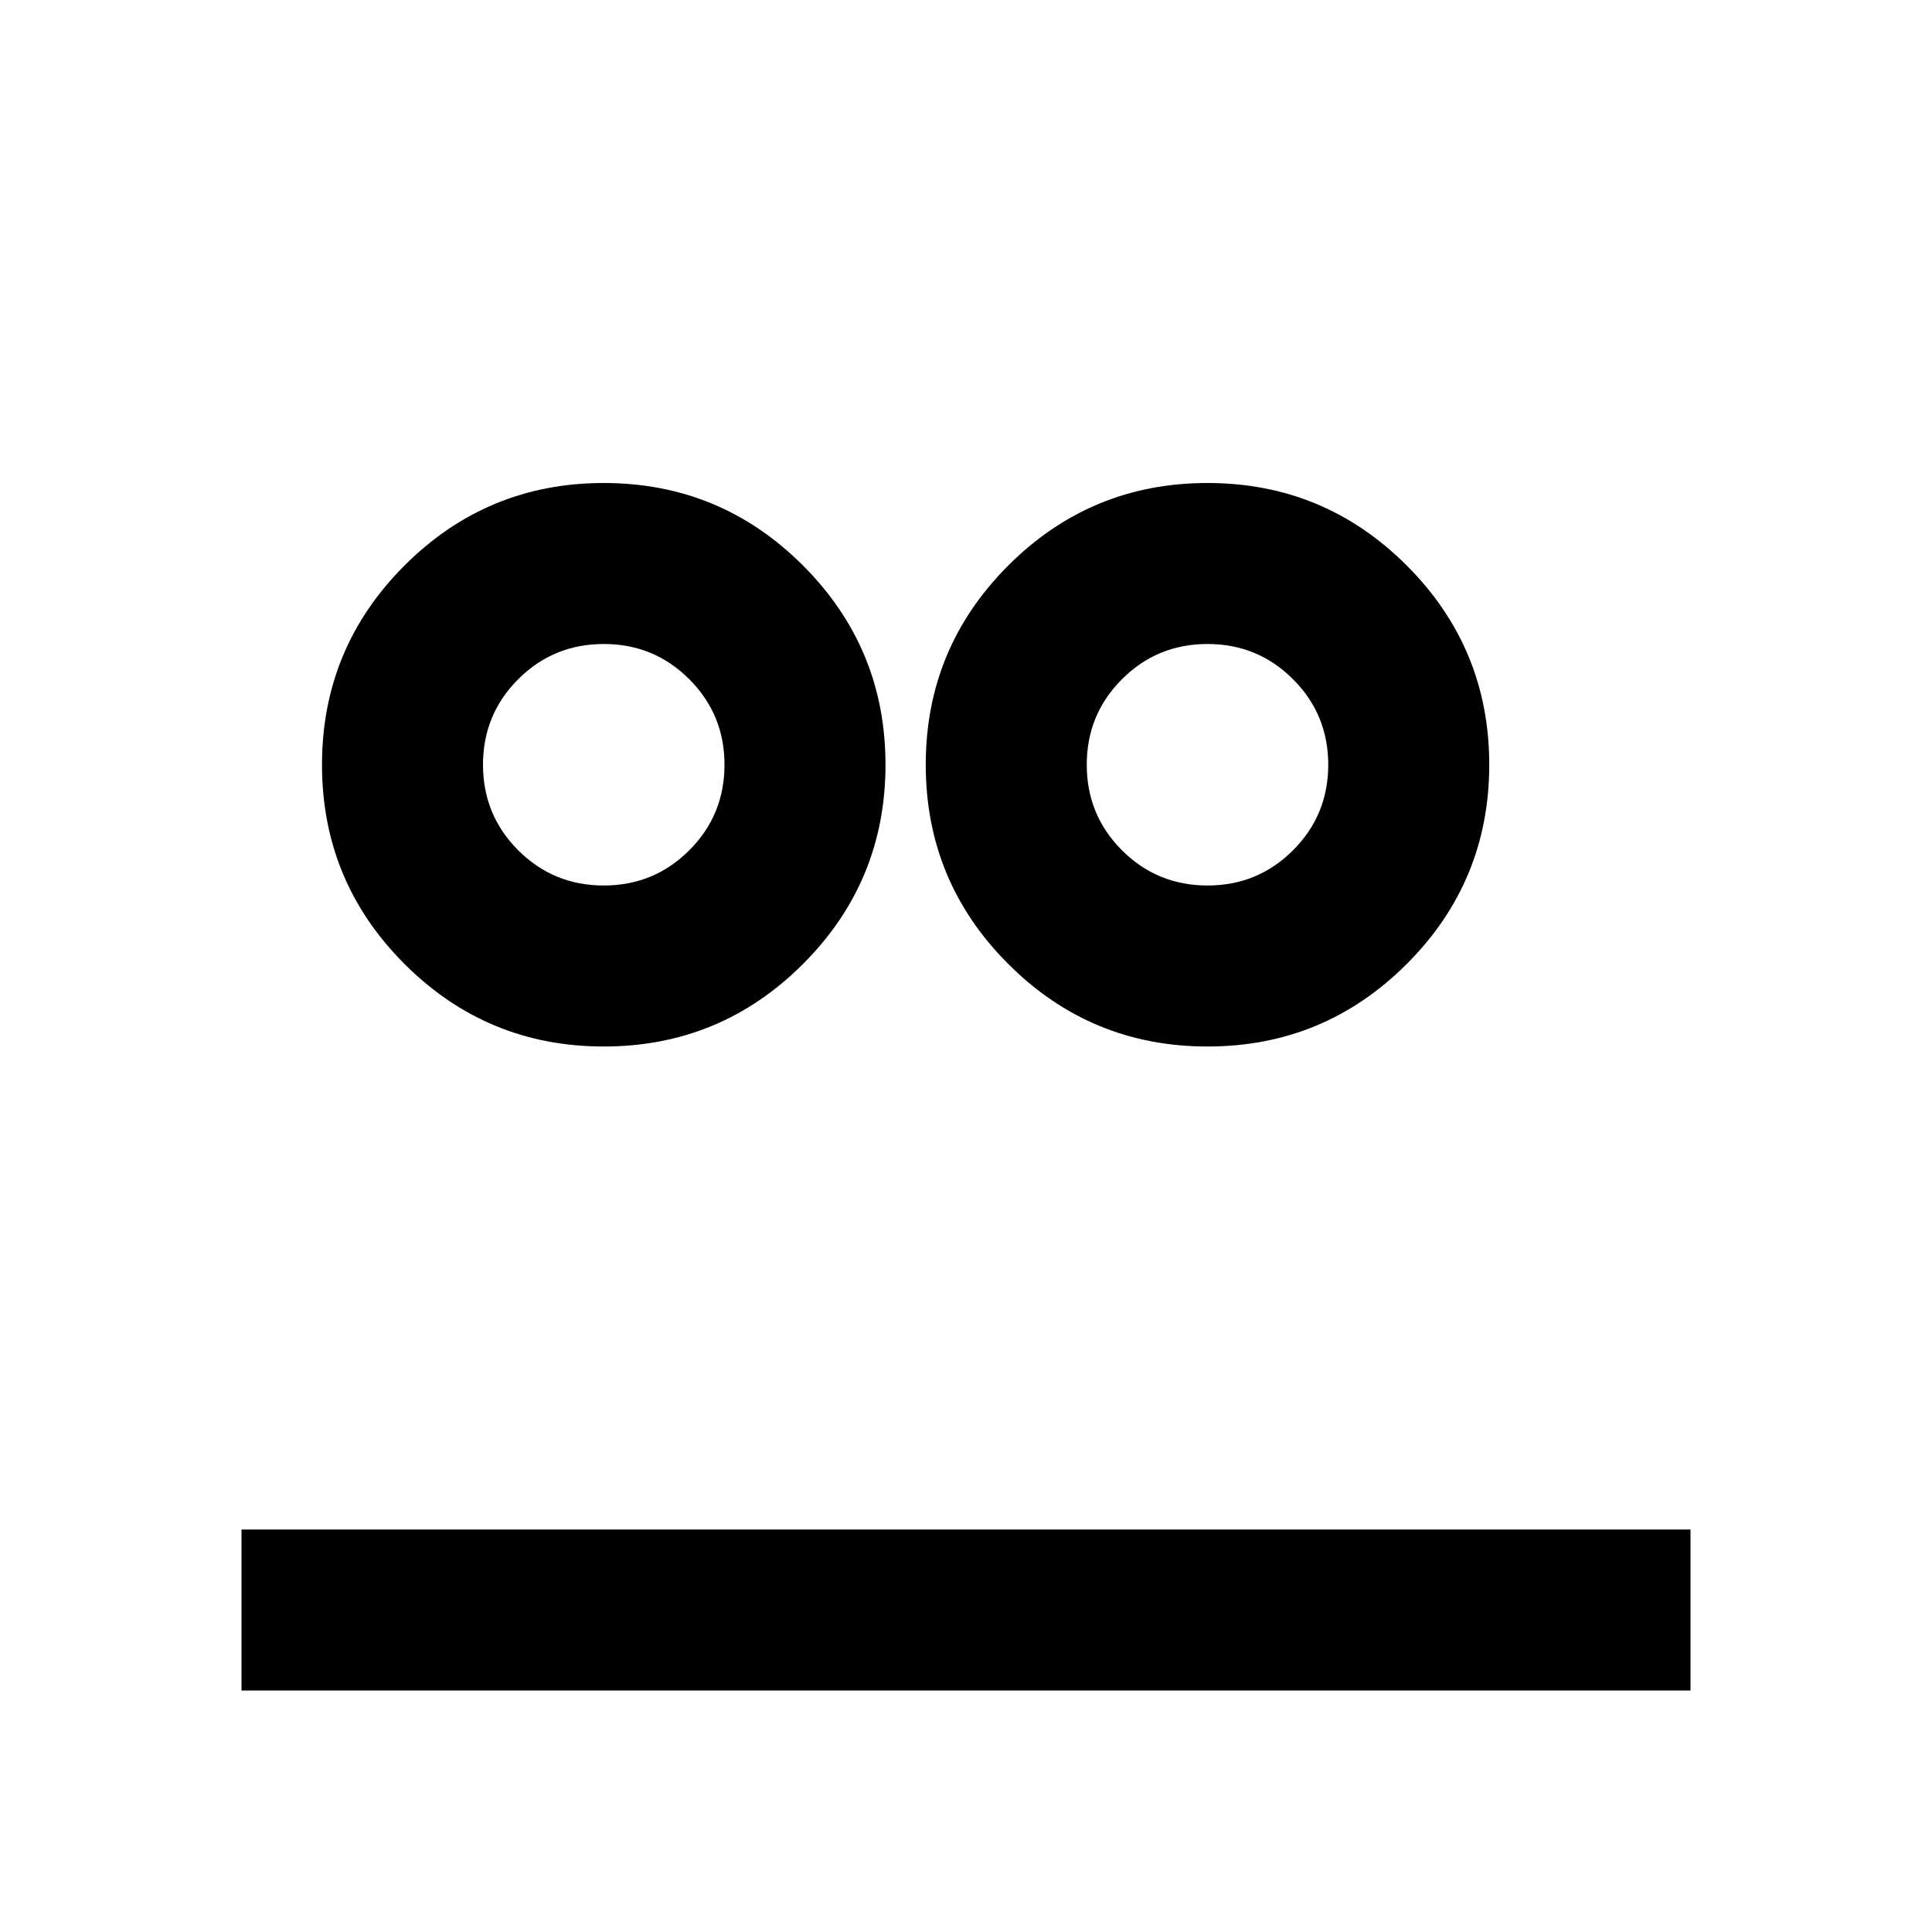
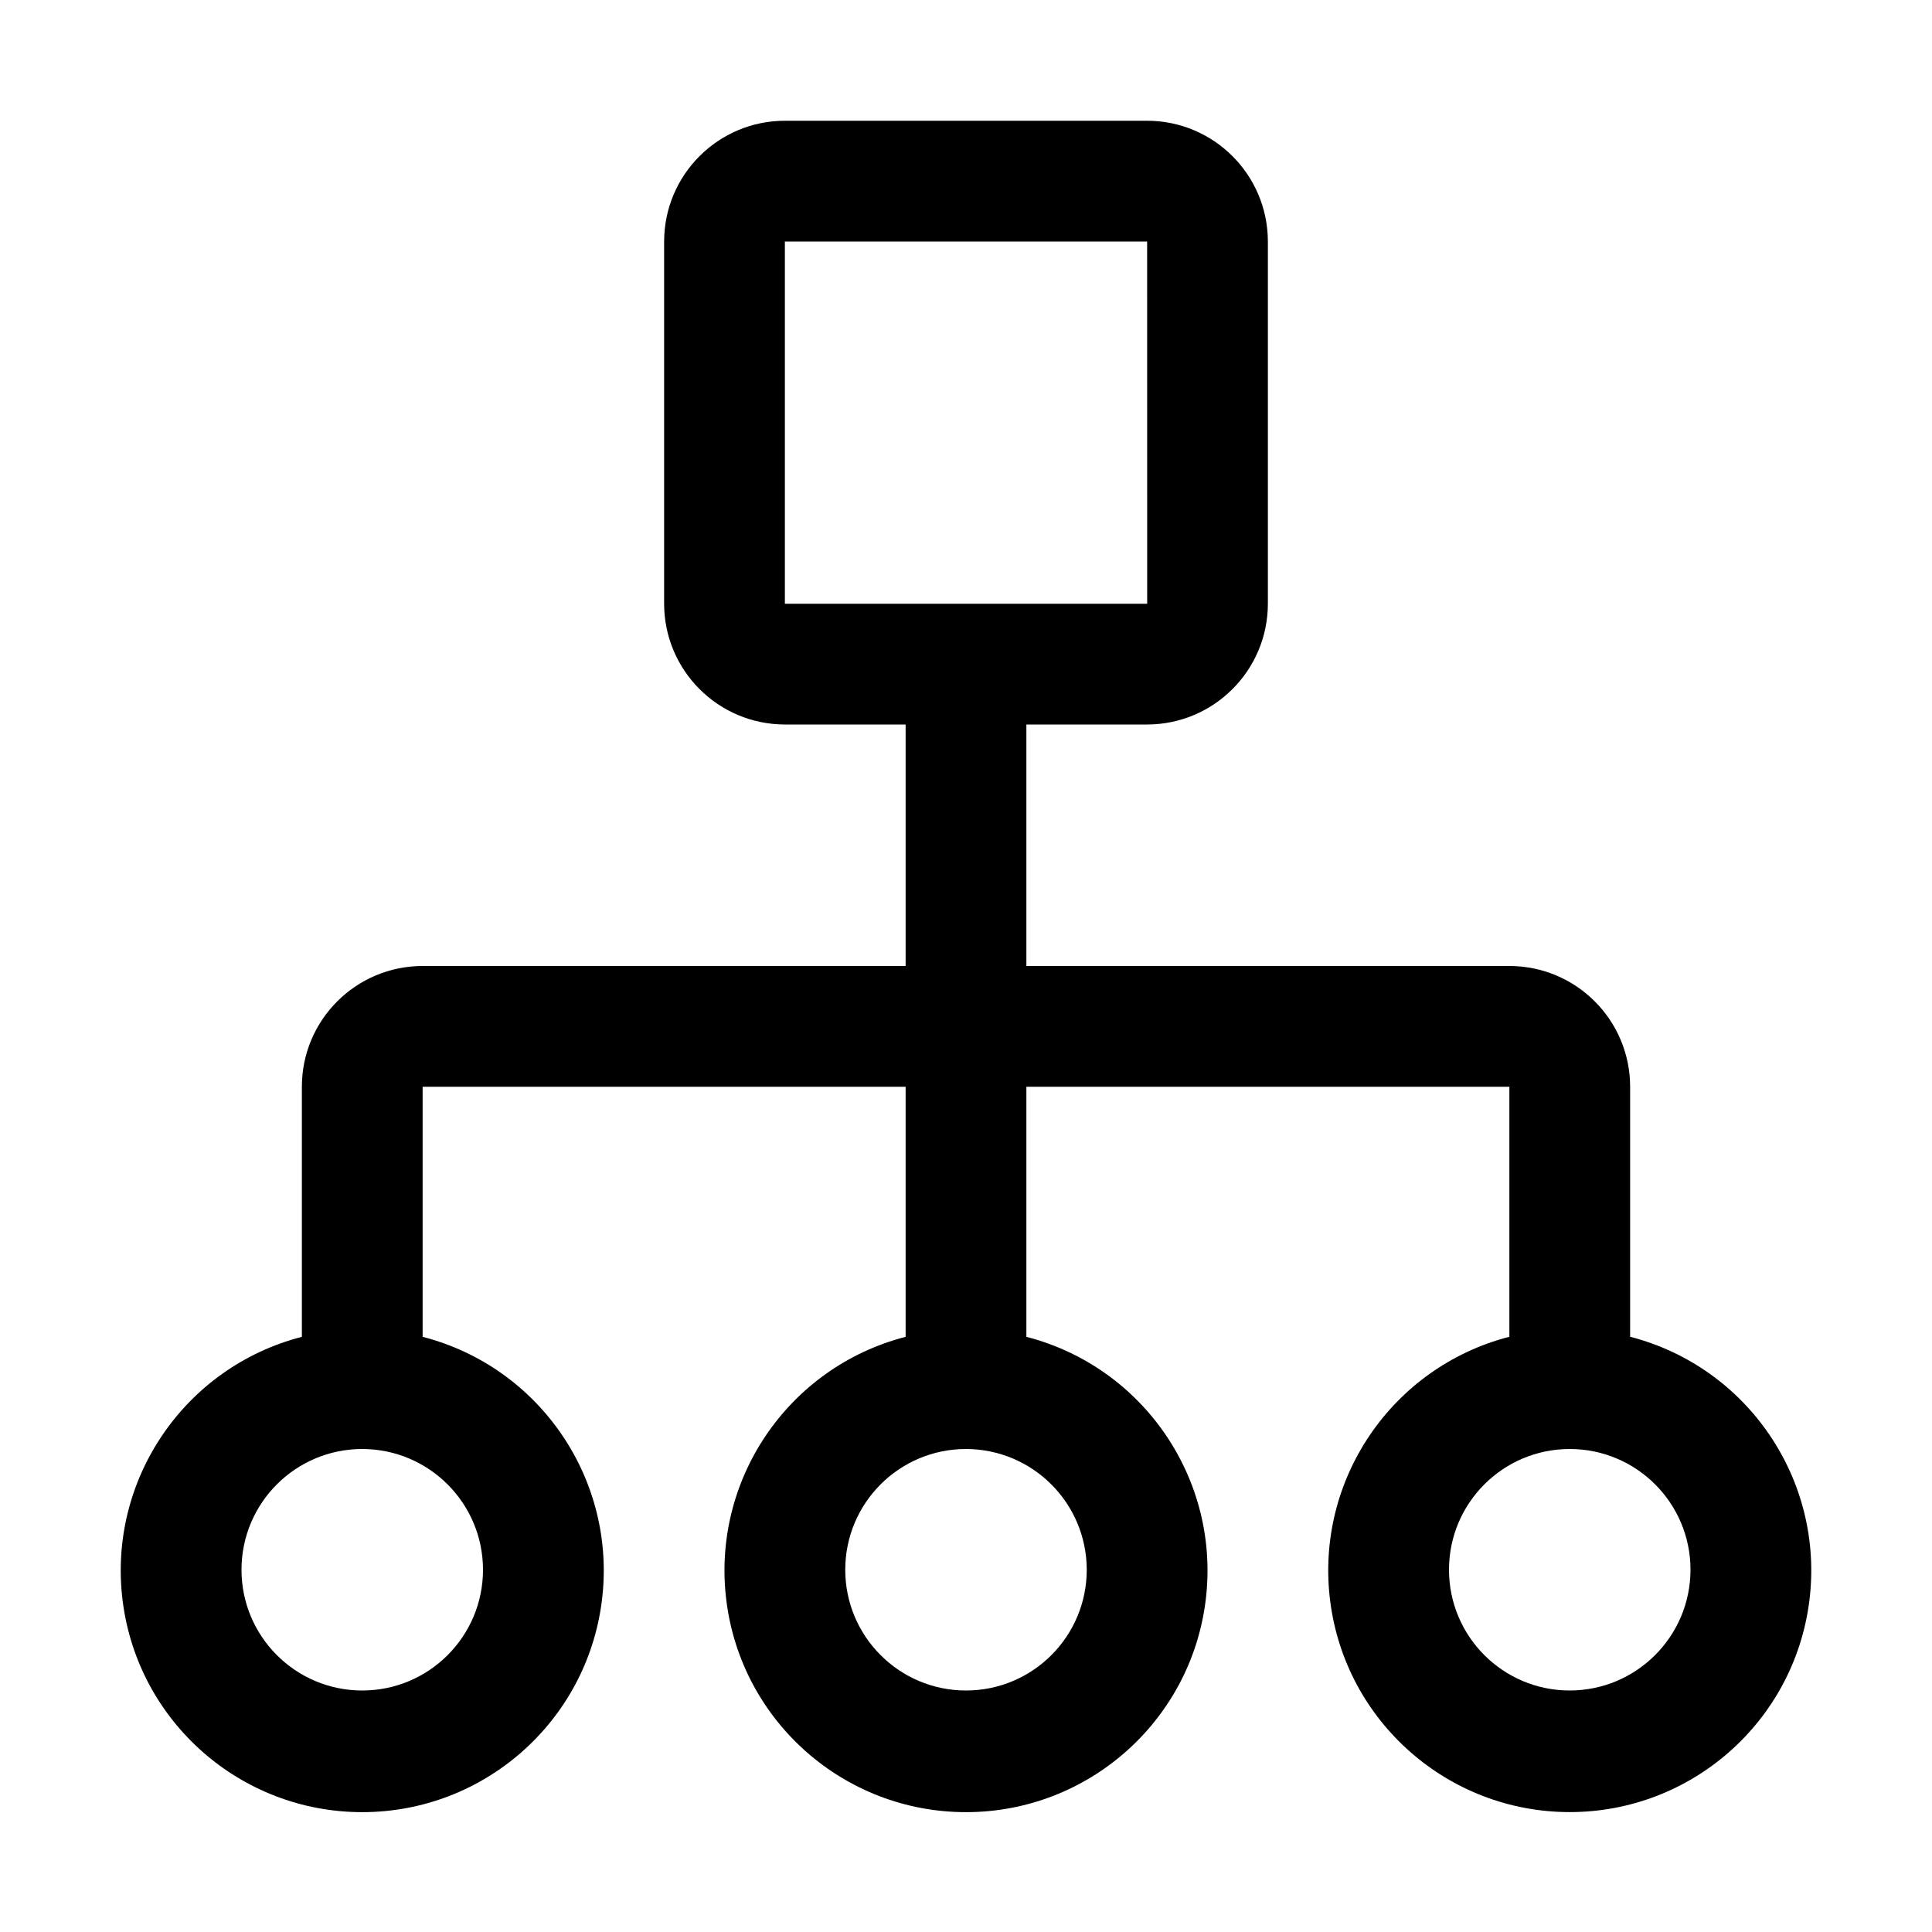
- <svg xmlns="http://www.w3.org/2000/svg" height="24" viewBox="0 -960 960 960" width="24" fill="#000000">
-   <path d="M300-440q58 0 99-41t41-99q0-58-41-99t-99-41q-58 0-99 41t-41 99q0 58 41 99t99 41Zm0-80q-25 0-42.5-17.5T240-580q0-25 17.5-42.5T300-640q25 0 42.5 17.5T360-580q0 25-17.5 42.5T300-520Zm300 80q58 0 99-41t41-99q0-58-41-99t-99-41q-58 0-99 41t-41 99q0 58 41 99t99 41Zm0-80q-25 0-42.5-17.5T540-580q0-25 17.5-42.5T600-640q25 0 42.5 17.5T660-580q0 25-17.5 42.5T600-520ZM120-120v-80h720v80H120Z" />
+ <svg xmlns="http://www.w3.org/2000/svg" fill="#000000" viewBox="0 0 32 32" id="icon">
+   <g id="SVGRepo_bgCarrier" stroke-width="0" />
+   <g id="SVGRepo_tracerCarrier" stroke-linecap="round" stroke-linejoin="round" />
+   <g id="SVGRepo_iconCarrier">
+     <defs>
+       <style>.cls-1{fill:none;}</style>
+     </defs>
+     <path d="M27,22.141V18a2,2,0,0,0-2-2H17V12h2a2.002,2.002,0,0,0,2-2V4a2.002,2.002,0,0,0-2-2H13a2.002,2.002,0,0,0-2,2v6a2.002,2.002,0,0,0,2,2h2v4H7a2,2,0,0,0-2,2v4.142a4,4,0,1,0,2,0V18h8v4.142a4,4,0,1,0,2,0V18h8v4.141a4,4,0,1,0,2,0ZM13,4h6l.001,6H13ZM8,26a2,2,0,1,1-2-2A2.002,2.002,0,0,1,8,26Zm10,0a2,2,0,1,1-2-2A2.003,2.003,0,0,1,18,26Zm8,2a2,2,0,1,1,2-2A2.002,2.002,0,0,1,26,28Z" />
+     <rect id="_Transparent_Rectangle_" data-name="&lt;Transparent Rectangle&gt;" class="cls-1" width="32" height="32" />
+   </g>
</svg>
